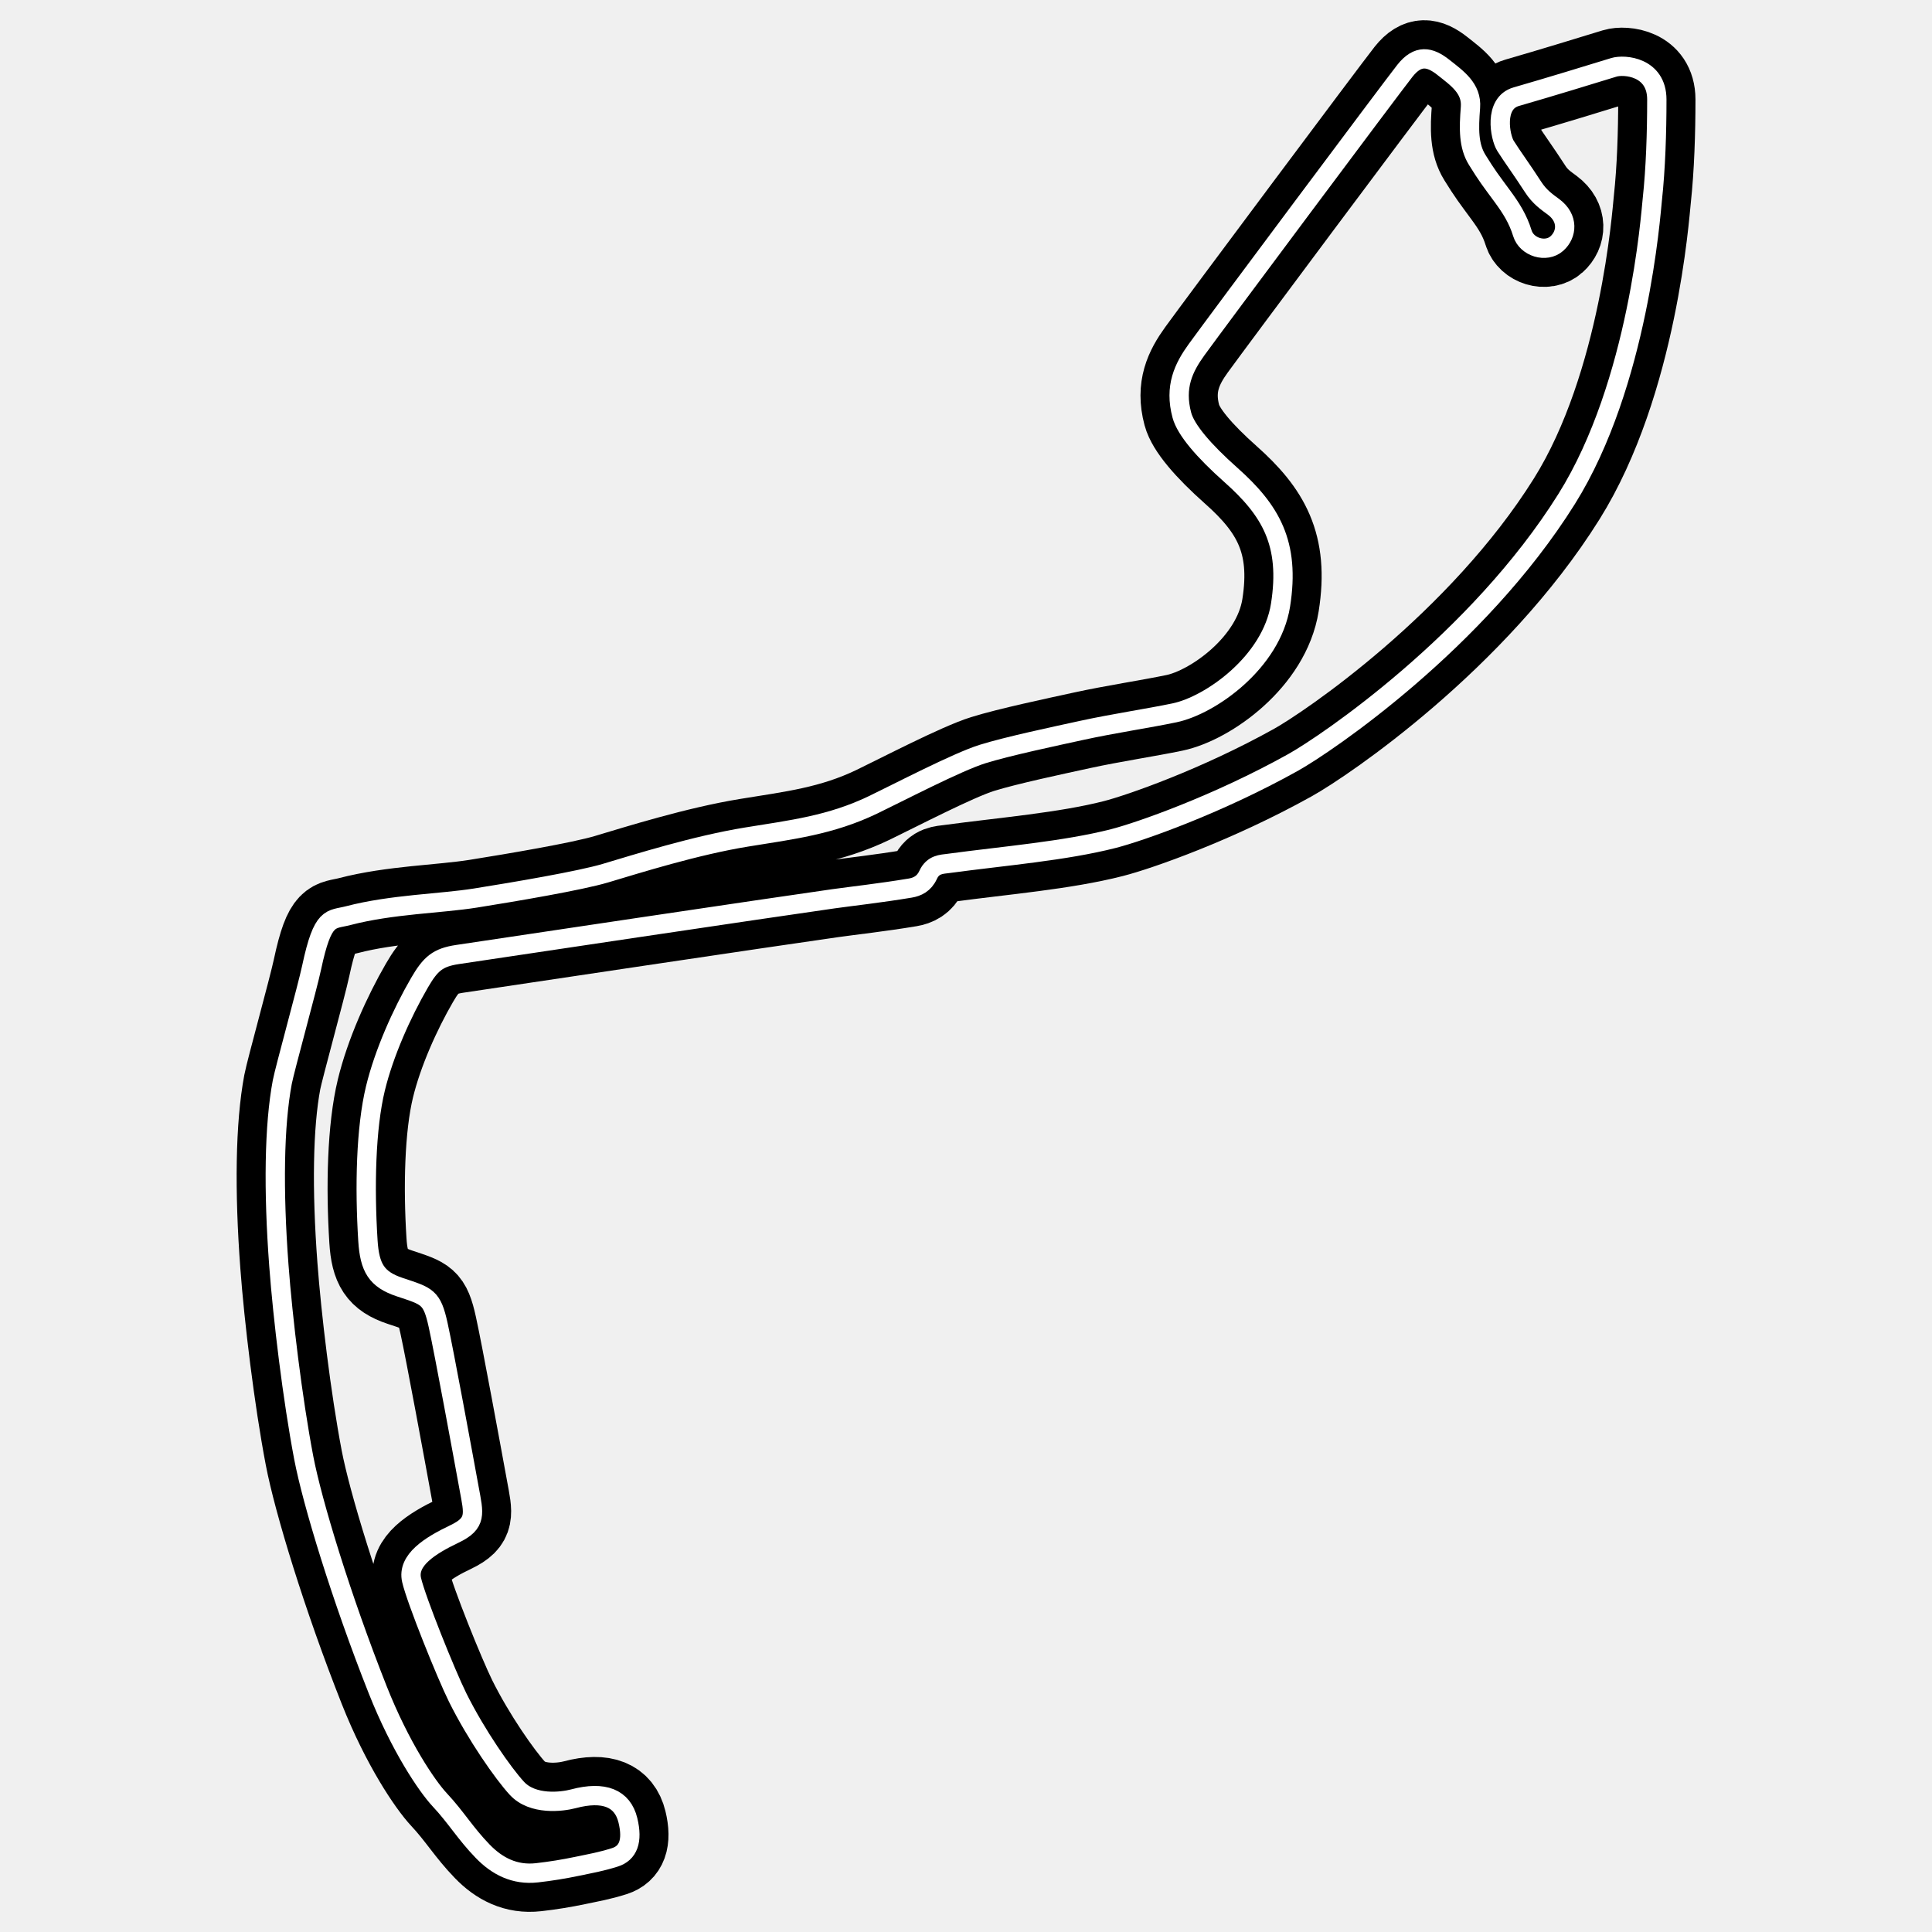
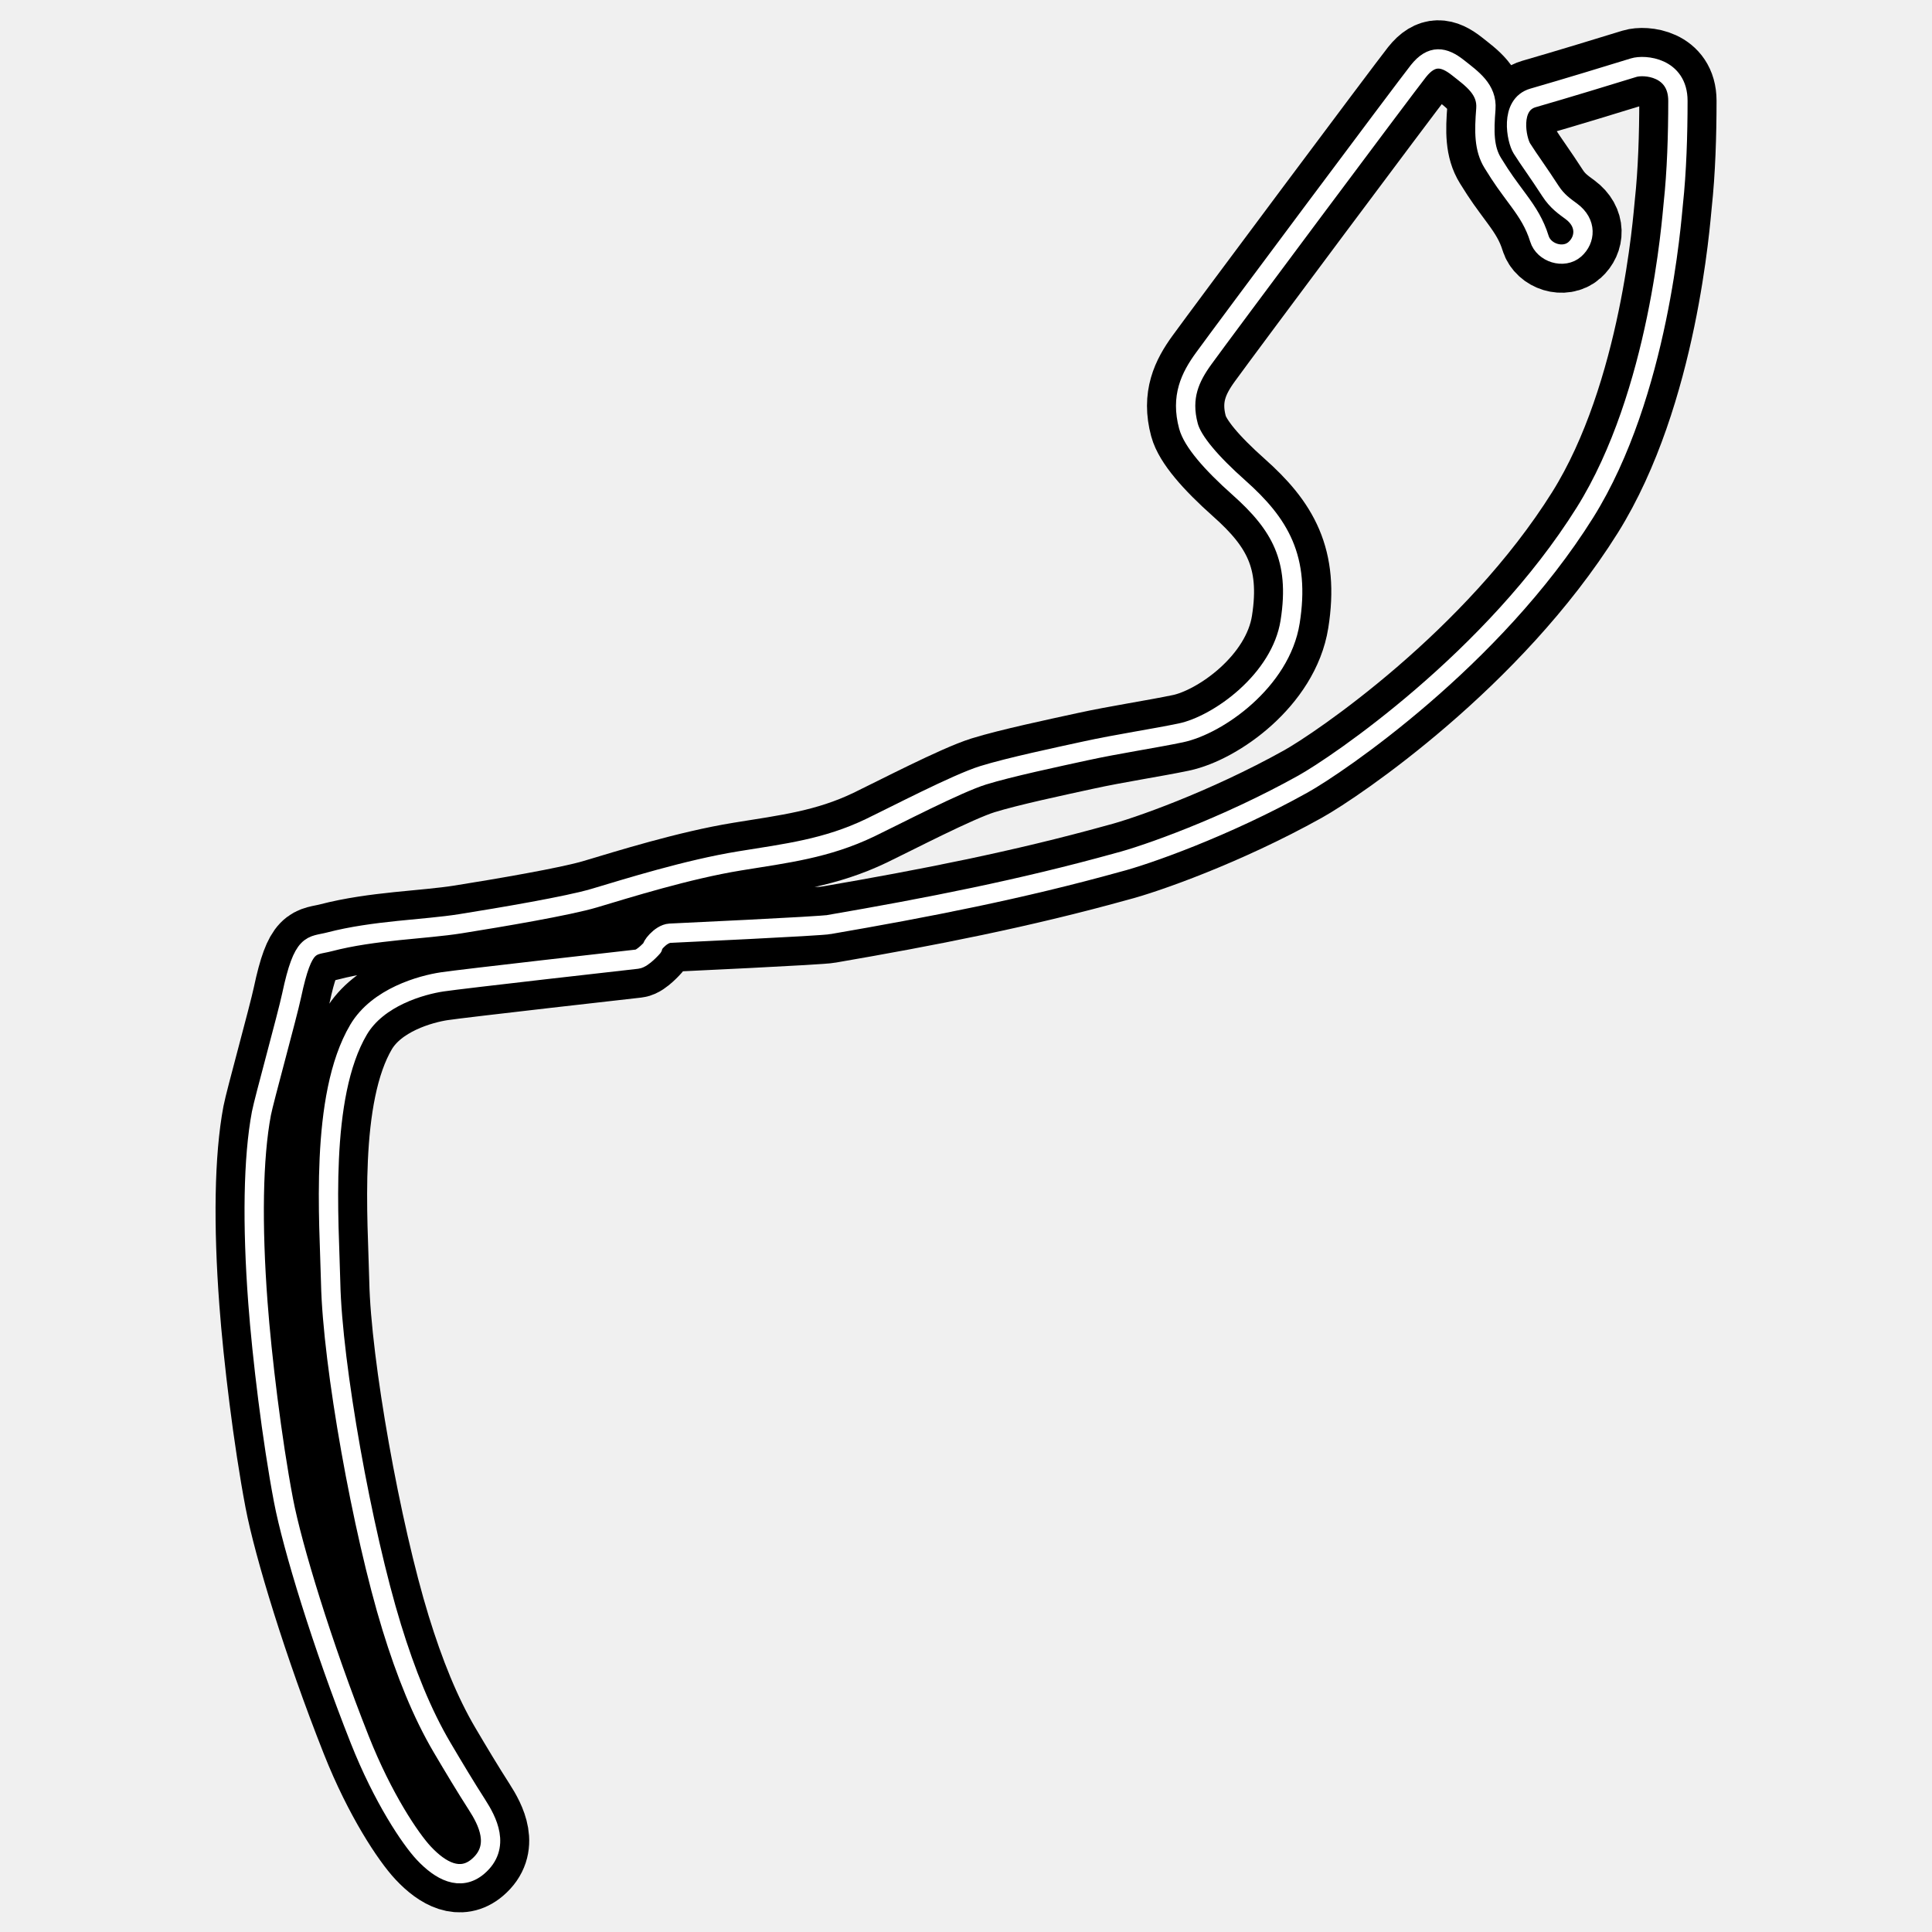
<svg xmlns="http://www.w3.org/2000/svg" width="500" height="500" xml:space="preserve">
-   <path style="fill: none; stroke: #000; stroke-width: 20; stroke-linejoin: round; stroke-dasharray: none; stroke-opacity: 1;" d="M118.406 247.028c-5.133.773-6.986 2.39-9.842 7.309-4.58 7.891-9.182 18.193-11.4 27.33-2.484 10.23-2.826 25.527-1.947 39.413.444 7.026 2.226 10.029 8.233 12.032 7.162 2.384 8.33 2.485 9.938 9.792 1.608 7.309 6.382 33.322 8.039 42.386 1.186 6.488 2.04 8.901-3.802 11.691-6.428 3.068-12.276 6.795-11.107 11.91 1.17 5.115 8.933 24.394 11.912 30.4 4.824 9.72 11.839 19.73 15.346 23.528 4.08 4.422 11.656 3.494 14.616 2.705 7.965-2.119 12.725-.103 14.103 5.554 1.316 5.408.065 8.514-3.36 9.6-3.703 1.166-6.166 1.564-9.72 2.313a111.212 111.212 0 0 1-10.448 1.685c-5.803.66-10.35-1.757-14.033-5.56-4.53-4.674-6.868-8.768-11.107-13.298-3.319-3.549-10.23-13.74-16.076-28.5-9.476-23.929-16.95-48.55-19.147-60.067-2.92-15.345-5.416-36.11-6.428-49.691-1.47-19.647-1.222-36.354.877-47.499.618-3.282 6.489-24.453 7.597-29.67 2.925-13.738 4.923-12.235 9.472-13.424 11.282-2.945 23.905-3.116 32.913-4.552 10.083-1.606 27.104-4.49 33.614-6.431 8.331-2.484 23.397-7.218 36.537-9.354 11.692-1.899 21.778-3.07 32.74-8.33 6.187-2.97 21.775-11.107 28.353-13.155 6.577-2.044 18.692-4.601 25.72-6.136 8.04-1.755 17.204-3.115 23.97-4.53 9.31-1.95 25.09-13.098 27.43-27.867 2.531-15.979-2.56-24.556-12.862-33.712-7.015-6.237-11.646-11.645-12.668-15.443-1.983-7.373.473-12.356 3.8-16.953 4.969-6.87 50.57-67.96 53.932-72.199 3.362-4.239 6.429-3.654 9.94-.877 3.504 2.778 7.406 5.424 7.014 10.377-.437 5.553-.514 9.94 1.756 13.592 2.628 4.239 3.36 5.116 6.577 9.5 2.134 2.91 3.945 5.7 5.116 9.5 1.095 3.56 6.096 5.137 8.912 2.63 2.629-2.34 3.07-6.578-.875-9.5-1.634-1.21-3.577-2.504-5.263-5.115-2.923-4.531-5.41-7.892-7.16-10.67-1.388-2.2-3.128-11.013 2.774-12.716 8.623-2.484 19.586-5.846 25.283-7.6 2.716-.833 11.11-.145 11.11 8.331 0 8.477-.294 17.83-1.167 25.868-.395 3.594-3.479 47.65-22.17 77.51-23.106 36.913-62.211 63.402-70.834 68.205-19.583 10.912-39.64 17.933-46.475 19.682-12.57 3.215-28.256 4.48-42.678 6.43-1.745.235-3.997.195-5.263 2.972-1.051 2.304-2.837 3.112-4.627 3.41-7.892 1.316-15.21 2.112-19.927 2.778-15.198 2.142-86.569 12.81-97.238 14.416z" />
-   <path style="fill: none; stroke: #fff; stroke-width: 5; stroke-linejoin: round; stroke-dasharray: none; stroke-opacity: 1;" d="M118.406 247.028c-5.133.773-6.986 2.39-9.842 7.309-4.58 7.891-9.182 18.193-11.4 27.33-2.484 10.23-2.826 25.527-1.947 39.413.444 7.026 2.226 10.029 8.233 12.032 7.162 2.384 8.33 2.485 9.938 9.792 1.608 7.309 6.382 33.322 8.039 42.386 1.186 6.488 2.04 8.901-3.802 11.691-6.428 3.068-12.276 6.795-11.107 11.91 1.17 5.115 8.933 24.394 11.912 30.4 4.824 9.72 11.839 19.73 15.346 23.528 4.08 4.422 11.656 3.494 14.616 2.705 7.965-2.119 12.725-.103 14.103 5.554 1.316 5.408.065 8.514-3.36 9.6-3.703 1.166-6.166 1.564-9.72 2.313a111.212 111.212 0 0 1-10.448 1.685c-5.803.66-10.35-1.757-14.033-5.56-4.53-4.674-6.868-8.768-11.107-13.298-3.319-3.549-10.23-13.74-16.076-28.5-9.476-23.929-16.95-48.55-19.147-60.067-2.92-15.345-5.416-36.11-6.428-49.691-1.47-19.647-1.222-36.354.877-47.499.618-3.282 6.489-24.453 7.597-29.67 2.925-13.738 4.923-12.235 9.472-13.424 11.282-2.945 23.905-3.116 32.913-4.552 10.083-1.606 27.104-4.49 33.614-6.431 8.331-2.484 23.397-7.218 36.537-9.354 11.692-1.899 21.778-3.07 32.74-8.33 6.187-2.97 21.775-11.107 28.353-13.155 6.577-2.044 18.692-4.601 25.72-6.136 8.04-1.755 17.204-3.115 23.97-4.53 9.31-1.95 25.09-13.098 27.43-27.867 2.531-15.979-2.56-24.556-12.862-33.712-7.015-6.237-11.646-11.645-12.668-15.443-1.983-7.373.473-12.356 3.8-16.953 4.969-6.87 50.57-67.96 53.932-72.199 3.362-4.239 6.429-3.654 9.94-.877 3.504 2.778 7.406 5.424 7.014 10.377-.437 5.553-.514 9.94 1.756 13.592 2.628 4.239 3.36 5.116 6.577 9.5 2.134 2.91 3.945 5.7 5.116 9.5 1.095 3.56 6.096 5.137 8.912 2.63 2.629-2.34 3.07-6.578-.875-9.5-1.634-1.21-3.577-2.504-5.263-5.115-2.923-4.531-5.41-7.892-7.16-10.67-1.388-2.2-3.128-11.013 2.774-12.716 8.623-2.484 19.586-5.846 25.283-7.6 2.716-.833 11.11-.145 11.11 8.331 0 8.477-.294 17.83-1.167 25.868-.395 3.594-3.479 47.65-22.17 77.51-23.106 36.913-62.211 63.402-70.834 68.205-19.583 10.912-39.64 17.933-46.475 19.682-12.57 3.215-28.256 4.48-42.678 6.43-1.745.235-3.997.195-5.263 2.972-1.051 2.304-2.837 3.112-4.627 3.41-7.892 1.316-15.21 2.112-19.927 2.778-15.198 2.142-86.569 12.81-97.238 14.416z" />
+   <path style="fill: none; stroke: #000; stroke-width: 20; stroke-linejoin: round; stroke-dasharray: none; stroke-opacity: 1;" d="M114.39 254.118c-5.291.797-16.59 3.899-21.591 12.351-10.241 17.32-7.564 49.849-7.225 65.52.449 21.233 8.19 64.394 15.81 89.16 3.615 11.749 7.831 22.293 13.03 31.103 2.953 5.01 6.138 10.317 9.024 14.801 2.655 4.132 6.263 10.877.24 15.999-4.558 3.875-9.64 1.203-14.008-3.463-3.42-3.657-10.543-14.16-16.567-29.37-9.765-24.66-17.468-50.031-19.732-61.9-3.01-15.815-5.578-37.213-6.624-51.21-1.514-20.246-1.259-37.462.905-48.948.636-3.383 6.686-25.199 7.828-30.577 3.014-14.157 5.074-12.608 9.76-13.832 11.628-3.034 24.635-3.212 33.918-4.69 10.391-1.656 27.932-4.627 34.64-6.63 8.586-2.558 24.114-7.437 37.654-9.638 12.048-1.957 22.442-3.163 33.738-8.585 6.376-3.06 22.44-11.446 29.22-13.556 6.776-2.106 19.262-4.742 26.505-6.324 8.285-1.808 17.729-3.209 24.701-4.667 9.595-2.01 25.857-13.498 28.267-28.719 2.61-16.465-2.639-25.304-13.255-34.742-7.23-6.426-11.998-11.999-13.052-15.915-2.046-7.596.486-12.732 3.914-17.468 5.12-7.08 52.114-70.035 55.578-74.403 3.465-4.37 6.626-3.766 10.243-.905 3.612 2.863 7.632 5.591 7.23 10.695-.452 5.722-.53 10.242 1.81 14.007 2.707 4.368 3.46 5.272 6.776 9.79 2.199 2.998 4.066 5.874 5.272 9.79 1.13 3.669 6.282 5.293 9.185 2.71 2.708-2.41 3.163-6.779-.902-9.79-1.685-1.247-3.686-2.58-5.423-5.271-3.013-4.67-5.576-8.133-7.38-10.996-1.43-2.267-3.222-11.35 2.86-13.104 8.888-2.56 20.184-6.025 26.055-7.832 2.798-.86 11.448-.15 11.448 8.585s-.302 18.374-1.201 26.658c-.408 3.704-3.586 49.104-22.845 79.876-23.814 38.04-64.113 65.337-72.997 70.287-20.183 11.245-40.852 18.48-47.896 20.282-24.93 6.936-49.398 11.708-74.708 16.066-1.59.413-40.507 2.215-41.206 2.253-2.568.141-5.15 3.85-4.46 3.624 0 0-2.54 2.923-4.052 3.09-1.951.215-45.307 5.108-50.487 5.887z" />
+   <path style="fill: none; stroke: #fff; stroke-width: 5; stroke-linejoin: round; stroke-dasharray: none; stroke-opacity: 1;" d="M114.39 254.118c-5.291.797-16.59 3.899-21.591 12.351-10.241 17.32-7.564 49.849-7.225 65.52.449 21.233 8.19 64.394 15.81 89.16 3.615 11.749 7.831 22.293 13.03 31.103 2.953 5.01 6.138 10.317 9.024 14.801 2.655 4.132 6.263 10.877.24 15.999-4.558 3.875-9.64 1.203-14.008-3.463-3.42-3.657-10.543-14.16-16.567-29.37-9.765-24.66-17.468-50.031-19.732-61.9-3.01-15.815-5.578-37.213-6.624-51.21-1.514-20.246-1.259-37.462.905-48.948.636-3.383 6.686-25.199 7.828-30.577 3.014-14.157 5.074-12.608 9.76-13.832 11.628-3.034 24.635-3.212 33.918-4.69 10.391-1.656 27.932-4.627 34.64-6.63 8.586-2.558 24.114-7.437 37.654-9.638 12.048-1.957 22.442-3.163 33.738-8.585 6.376-3.06 22.44-11.446 29.22-13.556 6.776-2.106 19.262-4.742 26.505-6.324 8.285-1.808 17.729-3.209 24.701-4.667 9.595-2.01 25.857-13.498 28.267-28.719 2.61-16.465-2.639-25.304-13.255-34.742-7.23-6.426-11.998-11.999-13.052-15.915-2.046-7.596.486-12.732 3.914-17.468 5.12-7.08 52.114-70.035 55.578-74.403 3.465-4.37 6.626-3.766 10.243-.905 3.612 2.863 7.632 5.591 7.23 10.695-.452 5.722-.53 10.242 1.81 14.007 2.707 4.368 3.46 5.272 6.776 9.79 2.199 2.998 4.066 5.874 5.272 9.79 1.13 3.669 6.282 5.293 9.185 2.71 2.708-2.41 3.163-6.779-.902-9.79-1.685-1.247-3.686-2.58-5.423-5.271-3.013-4.67-5.576-8.133-7.38-10.996-1.43-2.267-3.222-11.35 2.86-13.104 8.888-2.56 20.184-6.025 26.055-7.832 2.798-.86 11.448-.15 11.448 8.585s-.302 18.374-1.201 26.658c-.408 3.704-3.586 49.104-22.845 79.876-23.814 38.04-64.113 65.337-72.997 70.287-20.183 11.245-40.852 18.48-47.896 20.282-24.93 6.936-49.398 11.708-74.708 16.066-1.59.413-40.507 2.215-41.206 2.253-2.568.141-5.15 3.85-4.46 3.624 0 0-2.54 2.923-4.052 3.09-1.951.215-45.307 5.108-50.487 5.887z" />
</svg>
